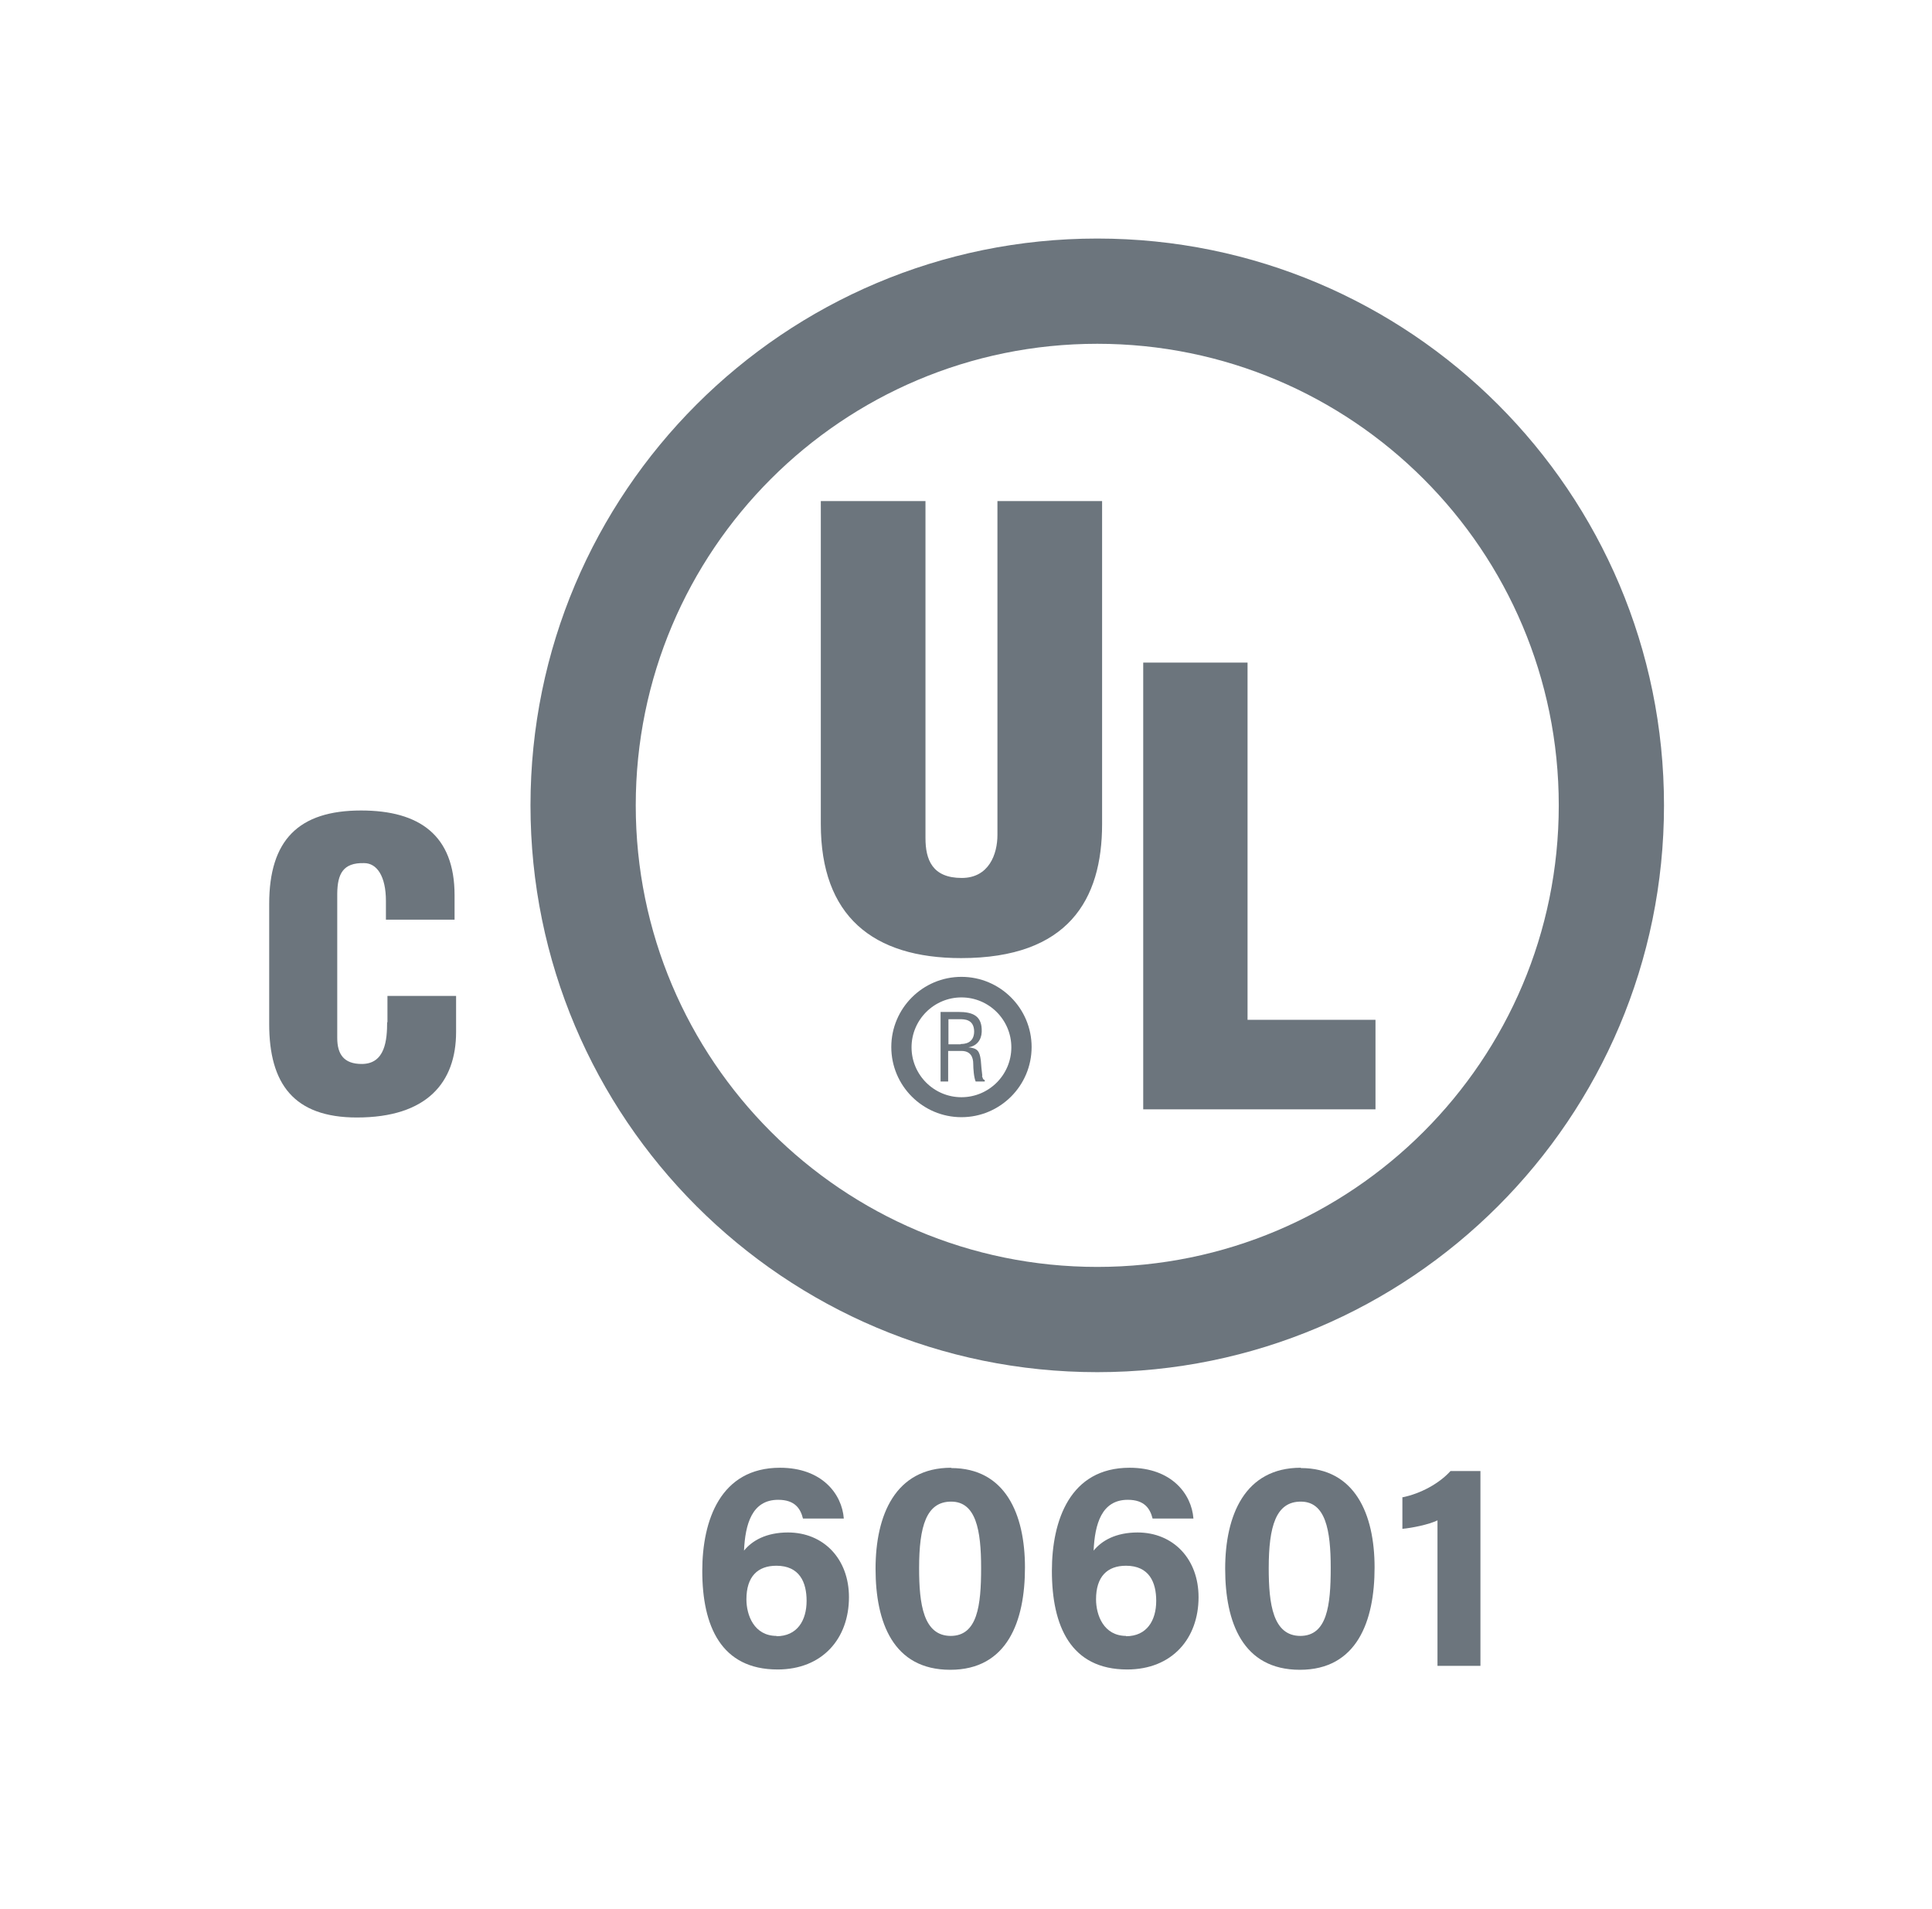
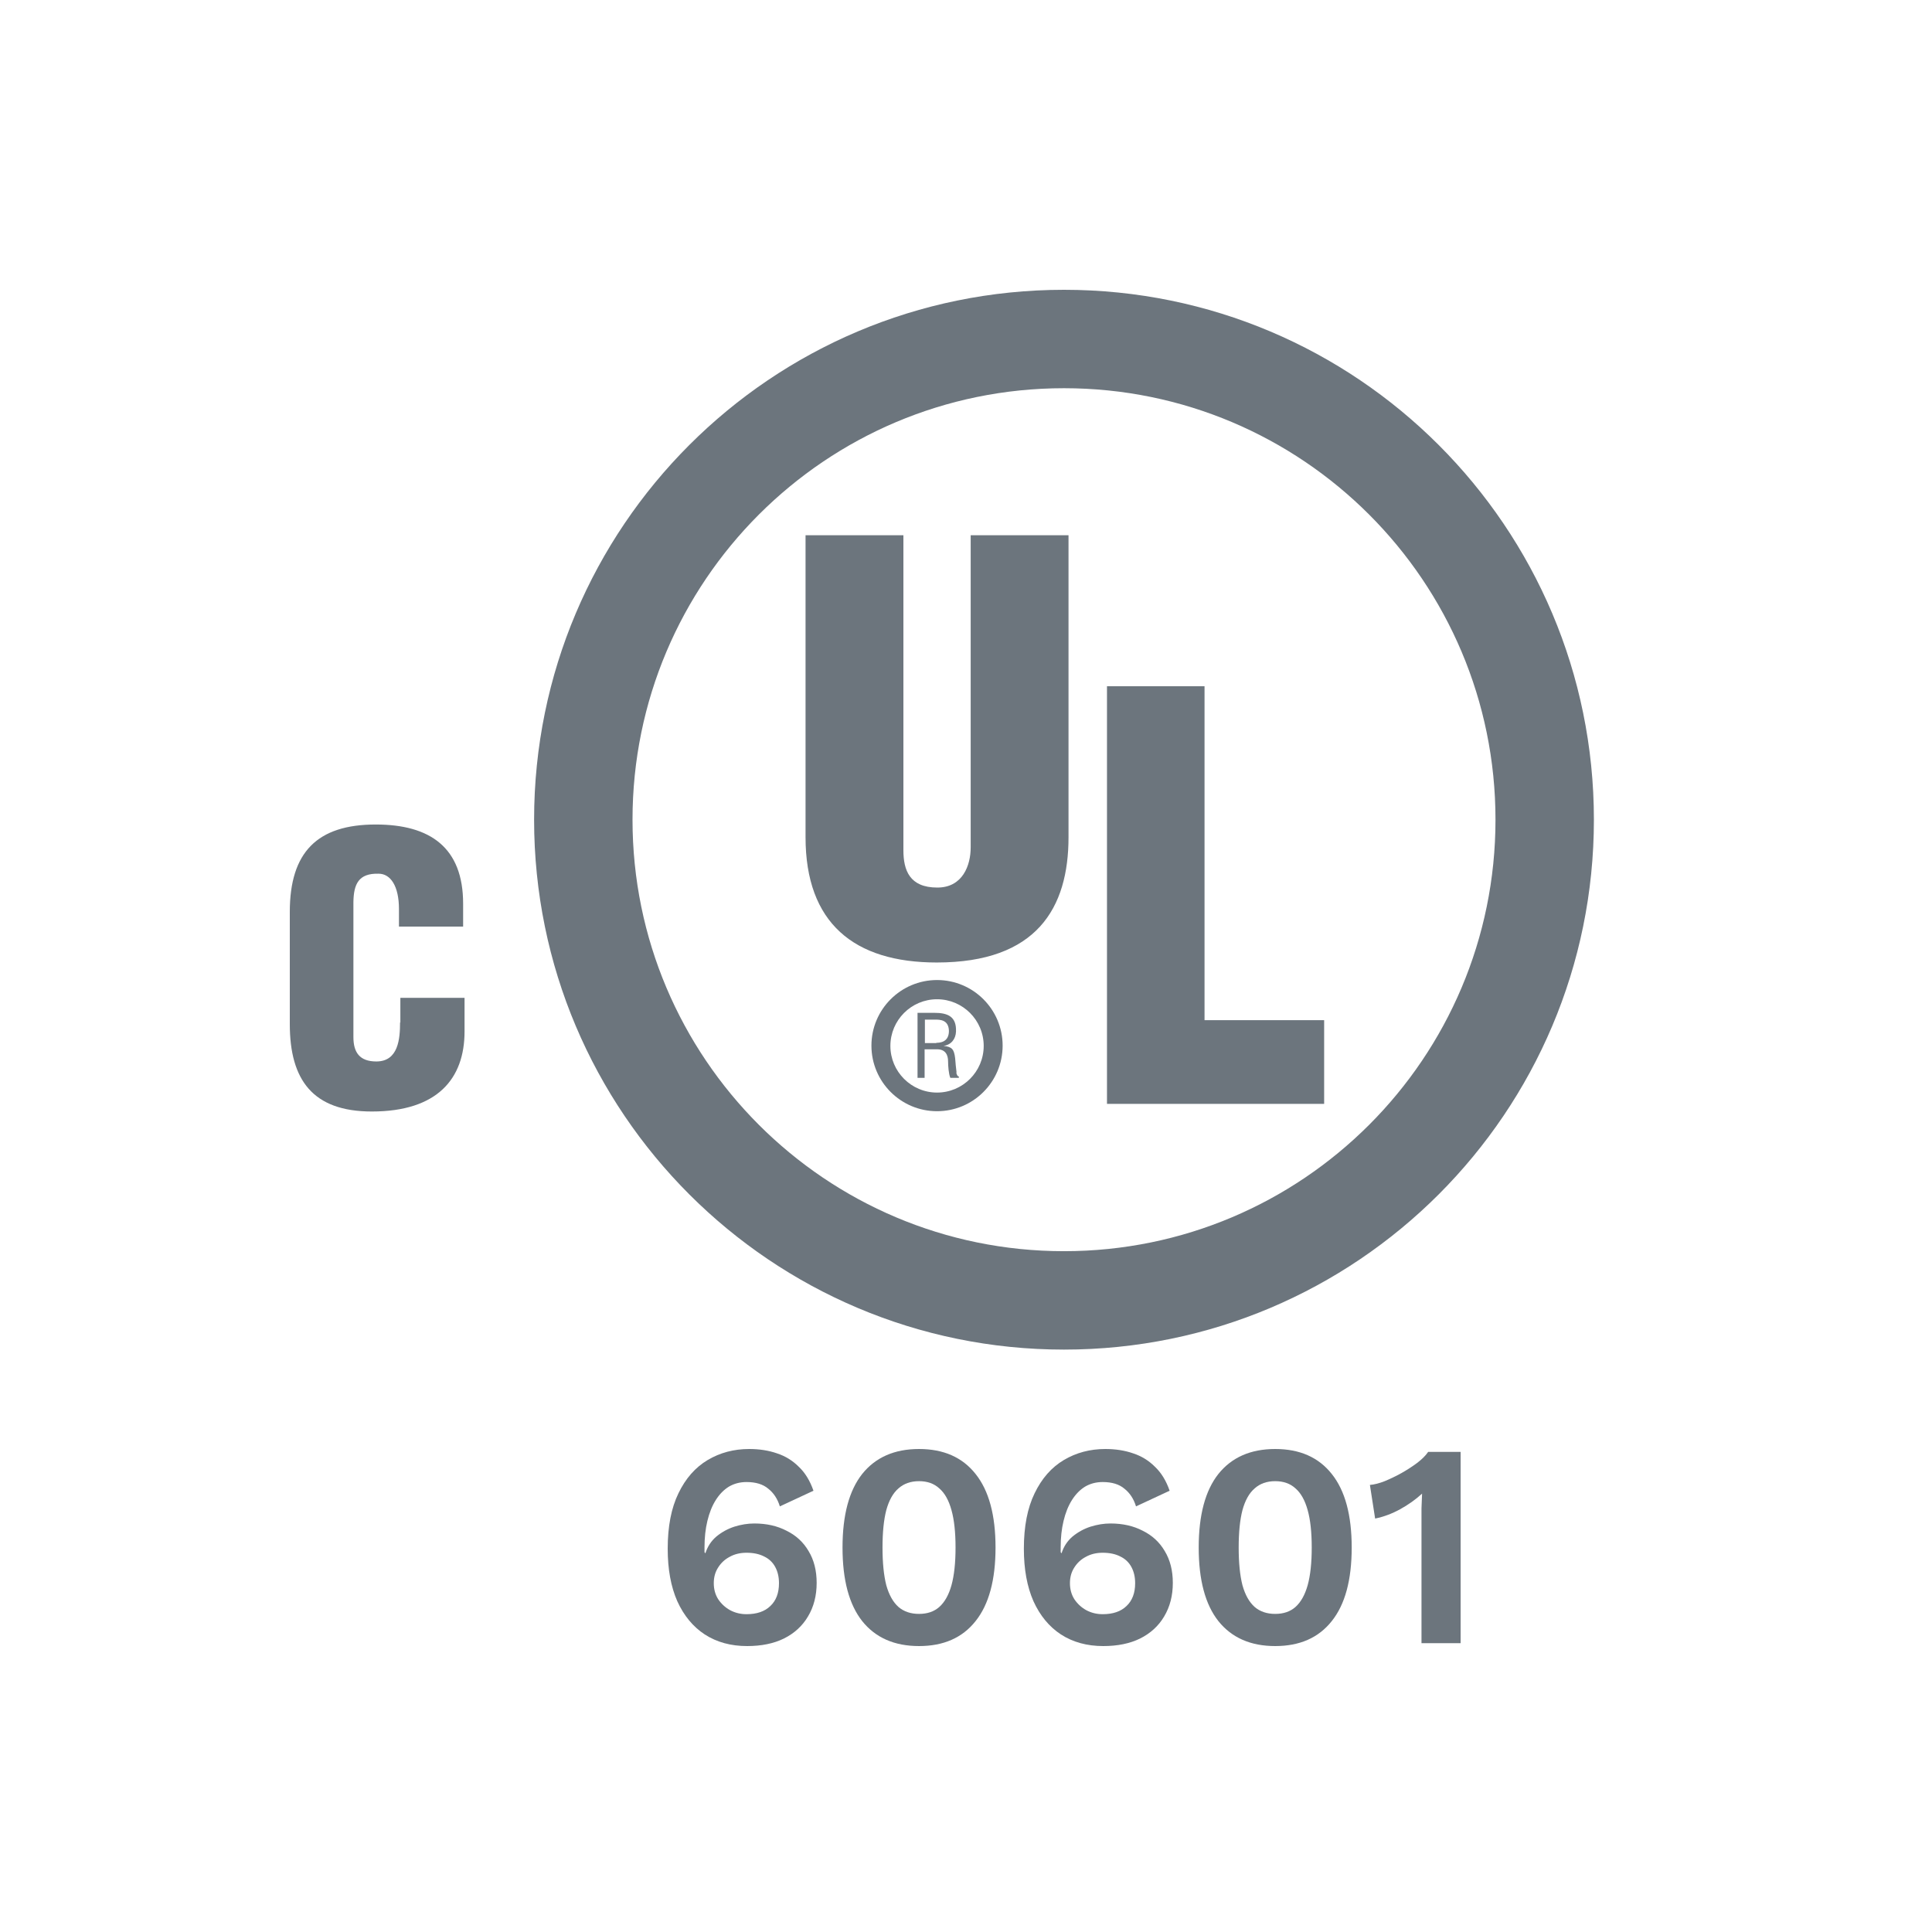
- <svg xmlns="http://www.w3.org/2000/svg" width="81" height="80" viewBox="0 0 81 80" fill="none">
-   <path d="M46.003 10C32.879 10 22.241 20.638 22.241 33.762C22.241 46.885 32.879 57.523 46.003 57.523C59.126 57.523 69.764 46.885 69.764 33.762C69.764 20.638 59.126 10 46.003 10ZM46.003 53.111C35.314 53.111 26.654 44.45 26.654 33.762C26.654 23.073 35.314 14.412 46.003 14.412C56.691 14.412 65.352 23.073 65.352 33.762C65.352 44.45 56.691 53.111 46.003 53.111Z" fill="#6C757D" />
-   <path d="M41.818 35.004C41.818 35.803 41.463 36.805 40.322 36.805C39.08 36.805 38.801 36.031 38.801 35.131V21.006H34.413V34.548C34.413 38.39 36.582 40.165 40.297 40.165C44.785 40.165 46.206 37.718 46.206 34.548V21.006H41.818V35.004Z" fill="#6C757D" />
-   <path d="M52.304 27.777H47.93V46.505H57.668V42.752H52.304V27.777Z" fill="#6C757D" />
-   <path d="M41.184 45.097C41.159 44.882 41.134 44.666 41.121 44.451C41.07 44.057 40.981 43.943 40.601 43.905C40.943 43.855 41.146 43.601 41.159 43.259C41.184 42.587 40.791 42.422 40.183 42.422H39.434V45.338H39.752V44.057H40.309C40.69 44.057 40.804 44.311 40.804 44.603C40.804 44.793 40.829 45.161 40.905 45.338H41.286V45.275C41.21 45.275 41.184 45.148 41.172 45.097H41.184ZM40.271 43.779H39.764V42.726H40.221C40.436 42.726 40.829 42.726 40.842 43.233C40.842 43.74 40.436 43.766 40.284 43.766L40.271 43.779Z" fill="#6C757D" />
-   <path d="M40.309 40.951C38.686 40.951 37.368 42.27 37.368 43.893C37.368 45.516 38.686 46.834 40.309 46.834C41.932 46.834 43.251 45.516 43.251 43.893C43.251 42.27 41.932 40.951 40.309 40.951ZM40.309 45.997C39.156 45.997 38.217 45.059 38.217 43.905C38.217 42.752 39.156 41.813 40.309 41.813C41.463 41.813 42.401 42.752 42.401 43.905C42.401 45.059 41.463 45.997 40.309 45.997Z" fill="#6C757D" />
-   <path d="M16.231 42.84C16.231 43.588 16.155 44.603 15.166 44.603C14.418 44.603 14.139 44.197 14.139 43.512V37.451C14.151 36.653 14.367 36.158 15.267 36.183C15.8 36.183 16.18 36.729 16.18 37.768V38.554H19.058V37.528C19.058 35.017 17.587 33.977 15.14 33.977C12.516 33.977 11.286 35.22 11.286 37.895V42.929C11.286 45.427 12.313 46.847 14.963 46.847C17.904 46.847 19.122 45.376 19.122 43.259V41.75H16.244V42.866L16.231 42.84Z" fill="#6C757D" />
-   <path d="M33.044 64.243C32.118 64.243 31.535 64.586 31.193 65.004C31.244 63.901 31.522 62.874 32.626 62.874C33.336 62.874 33.564 63.254 33.665 63.66H35.377C35.301 62.633 34.464 61.53 32.702 61.53C30.204 61.53 29.443 63.736 29.443 65.854C29.443 68.161 30.229 69.987 32.6 69.987C34.477 69.987 35.593 68.694 35.593 66.957C35.593 65.347 34.528 64.243 33.031 64.243H33.044ZM32.562 68.58C31.611 68.58 31.294 67.705 31.294 67.046C31.294 66.095 31.763 65.638 32.549 65.638C33.526 65.638 33.817 66.336 33.817 67.109C33.817 67.933 33.424 68.593 32.549 68.593L32.562 68.58Z" fill="#6C757D" />
-   <path d="M39.878 61.53C37.532 61.53 36.708 63.521 36.708 65.765C36.708 68.009 37.444 70 39.84 70C42.237 70 42.972 67.959 42.972 65.714C42.972 63.47 42.148 61.543 39.878 61.543V61.53ZM39.866 68.58C38.712 68.58 38.534 67.249 38.534 65.74C38.534 63.977 38.839 62.95 39.878 62.95C40.918 62.95 41.134 64.142 41.134 65.727C41.134 67.312 40.981 68.58 39.853 68.58H39.866Z" fill="#6C757D" />
-   <path d="M47.702 64.243C46.776 64.243 46.193 64.586 45.85 65.004C45.901 63.901 46.18 62.874 47.283 62.874C47.993 62.874 48.221 63.254 48.323 63.66H50.035C49.959 62.633 49.122 61.53 47.359 61.53C44.861 61.53 44.101 63.736 44.101 65.854C44.101 68.161 44.887 69.987 47.258 69.987C49.134 69.987 50.25 68.694 50.25 66.957C50.25 65.347 49.185 64.243 47.689 64.243H47.702ZM47.22 68.58C46.269 68.58 45.952 67.705 45.952 67.046C45.952 66.095 46.421 65.638 47.207 65.638C48.183 65.638 48.475 66.336 48.475 67.109C48.475 67.933 48.082 68.593 47.207 68.593L47.22 68.58Z" fill="#6C757D" />
-   <path d="M54.536 61.53C52.19 61.53 51.366 63.521 51.366 65.765C51.366 68.009 52.101 70 54.498 70C56.894 70 57.63 67.959 57.63 65.714C57.63 63.47 56.806 61.543 54.536 61.543V61.53ZM54.523 68.58C53.369 68.58 53.192 67.249 53.192 65.74C53.192 63.977 53.496 62.95 54.536 62.95C55.575 62.95 55.791 64.142 55.791 65.727C55.791 67.312 55.639 68.58 54.511 68.58H54.523Z" fill="#6C757D" />
-   <path d="M58.796 62.76V64.091C59.202 64.053 59.9 63.914 60.267 63.736V69.835H62.068V61.669H60.812C60.343 62.189 59.557 62.62 58.784 62.773L58.796 62.76Z" fill="#6C757D" />
+ <svg xmlns="http://www.w3.org/2000/svg" width="80" height="80" viewBox="0 0 80 80" fill="none">
+   <path d="M44.058 12C31.94 12 22.116 21.823 22.116 33.942C22.116 46.06 31.94 55.884 44.058 55.884C56.176 55.884 66 46.06 66 33.942C66 21.823 56.176 12 44.058 12ZM44.058 51.809C34.188 51.809 26.191 43.812 26.191 33.942C26.191 24.072 34.188 16.075 44.058 16.075C53.928 16.075 61.925 24.072 61.925 33.942C61.925 43.812 53.928 51.809 44.058 51.809Z" fill="#6C757D" />
+   <path d="M40.194 35.089C40.194 35.827 39.866 36.752 38.813 36.752C37.665 36.752 37.408 36.038 37.408 35.206V22.163H33.356V34.668C33.356 38.216 35.359 39.855 38.789 39.855C42.934 39.855 44.245 37.595 44.245 34.668V22.163H40.194V35.089Z" fill="#6C757D" />
+   <path d="M49.877 28.415H45.838V45.709H54.83V42.243H49.877V28.415Z" fill="#6C757D" />
+   <path d="M39.609 44.41C39.586 44.21 39.562 44.011 39.55 43.812C39.504 43.449 39.422 43.344 39.07 43.309C39.386 43.262 39.574 43.028 39.586 42.712C39.609 42.091 39.246 41.939 38.684 41.939H37.993V44.632H38.286V43.449H38.801C39.152 43.449 39.258 43.684 39.258 43.953C39.258 44.129 39.281 44.468 39.351 44.632H39.703V44.573C39.632 44.573 39.609 44.456 39.597 44.41H39.609ZM38.766 43.192H38.298V42.22H38.719C38.918 42.22 39.281 42.22 39.293 42.688C39.293 43.157 38.918 43.18 38.778 43.18L38.766 43.192Z" fill="#6C757D" />
+   <path d="M38.801 40.581C37.302 40.581 36.084 41.798 36.084 43.297C36.084 44.796 37.302 46.013 38.801 46.013C40.3 46.013 41.517 44.796 41.517 43.297C41.517 41.798 40.3 40.581 38.801 40.581ZM38.801 45.241C37.735 45.241 36.869 44.374 36.869 43.309C36.869 42.243 37.735 41.377 38.801 41.377C39.866 41.377 40.733 42.243 40.733 43.309C40.733 44.374 39.866 45.241 38.801 45.241Z" fill="#6C757D" />
+   <path d="M16.566 42.325C16.566 43.016 16.496 43.953 15.583 43.953C14.892 43.953 14.634 43.578 14.634 42.946V37.349C14.646 36.611 14.845 36.155 15.677 36.178C16.168 36.178 16.52 36.682 16.52 37.642V38.368H19.177V37.419C19.177 35.101 17.819 34.141 15.559 34.141C13.136 34.141 12 35.288 12 37.759V42.407C12 44.714 12.948 46.025 15.396 46.025C18.112 46.025 19.236 44.667 19.236 42.712V41.318H16.578V42.349L16.566 42.325Z" fill="#6C757D" />
+   <path d="M58.861 68.04V63.024C58.861 62.84 58.861 62.652 58.861 62.46C58.869 62.26 58.877 62.056 58.885 61.848C58.613 62.096 58.309 62.312 57.973 62.496C57.637 62.68 57.293 62.808 56.941 62.88L56.725 61.488C56.909 61.472 57.113 61.42 57.337 61.332C57.569 61.236 57.801 61.124 58.033 60.996C58.273 60.86 58.489 60.72 58.681 60.576C58.881 60.424 59.033 60.272 59.137 60.12H60.481V68.04H58.861Z" fill="#6C757D" />
+   <path d="M52.803 68.16C51.788 68.16 51.004 67.816 50.452 67.128C49.907 66.44 49.636 65.424 49.636 64.08C49.636 62.736 49.907 61.72 50.452 61.032C51.004 60.344 51.788 60 52.803 60C53.819 60 54.599 60.344 55.144 61.032C55.696 61.72 55.971 62.736 55.971 64.08C55.971 65.424 55.696 66.44 55.144 67.128C54.599 67.816 53.819 68.16 52.803 68.16ZM52.803 66.828C53.148 66.828 53.428 66.732 53.644 66.54C53.867 66.34 54.035 66.04 54.148 65.64C54.26 65.232 54.316 64.712 54.316 64.08C54.316 63.448 54.26 62.932 54.148 62.532C54.035 62.124 53.867 61.824 53.644 61.632C53.428 61.432 53.148 61.332 52.803 61.332C52.459 61.332 52.175 61.432 51.952 61.632C51.727 61.824 51.559 62.124 51.447 62.532C51.343 62.932 51.291 63.448 51.291 64.08C51.291 64.712 51.343 65.232 51.447 65.64C51.559 66.04 51.727 66.34 51.952 66.54C52.175 66.732 52.459 66.828 52.803 66.828Z" fill="#6C757D" />
+   <path d="M45.768 60C46.192 60 46.576 60.06 46.92 60.18C47.264 60.292 47.564 60.476 47.82 60.732C48.084 60.98 48.288 61.312 48.432 61.728L47.04 62.376C46.944 62.064 46.784 61.82 46.56 61.644C46.344 61.46 46.044 61.368 45.66 61.368C45.388 61.368 45.144 61.432 44.928 61.56C44.72 61.688 44.54 61.872 44.388 62.112C44.236 62.352 44.12 62.64 44.04 62.976C43.96 63.304 43.92 63.668 43.92 64.068C43.92 64.092 43.92 64.12 43.92 64.152C43.92 64.176 43.92 64.216 43.92 64.272L43.956 64.32C44.044 64.04 44.196 63.808 44.412 63.624C44.636 63.44 44.884 63.304 45.156 63.216C45.436 63.128 45.712 63.084 45.984 63.084C46.488 63.084 46.932 63.184 47.316 63.384C47.708 63.576 48.012 63.856 48.228 64.224C48.452 64.592 48.564 65.032 48.564 65.544C48.564 66.072 48.444 66.536 48.204 66.936C47.972 67.328 47.64 67.632 47.208 67.848C46.784 68.056 46.276 68.16 45.684 68.16C45.012 68.16 44.428 68 43.932 67.68C43.444 67.36 43.064 66.9 42.792 66.3C42.528 65.7 42.396 64.976 42.396 64.128C42.396 63.208 42.544 62.444 42.84 61.836C43.136 61.22 43.54 60.76 44.052 60.456C44.564 60.152 45.136 60 45.768 60ZM45.66 64.296C45.396 64.296 45.164 64.352 44.964 64.464C44.764 64.568 44.604 64.716 44.484 64.908C44.364 65.092 44.304 65.308 44.304 65.556C44.304 65.804 44.364 66.024 44.484 66.216C44.612 66.408 44.776 66.56 44.976 66.672C45.184 66.784 45.412 66.84 45.66 66.84C46.084 66.84 46.412 66.728 46.644 66.504C46.884 66.28 47.004 65.964 47.004 65.556C47.004 65.3 46.952 65.076 46.848 64.884C46.744 64.692 46.592 64.548 46.392 64.452C46.192 64.348 45.948 64.296 45.66 64.296Z" fill="#6C757D" />
+   <path d="M38.055 68.16C37.039 68.16 36.255 67.816 35.703 67.128C35.159 66.44 34.887 65.424 34.887 64.08C34.887 62.736 35.159 61.72 35.703 61.032C36.255 60.344 37.039 60 38.055 60C39.071 60 39.851 60.344 40.395 61.032C40.947 61.72 41.223 62.736 41.223 64.08C41.223 65.424 40.947 66.44 40.395 67.128C39.851 67.816 39.071 68.16 38.055 68.16ZM38.055 66.828C38.399 66.828 38.679 66.732 38.895 66.54C39.119 66.34 39.287 66.04 39.399 65.64C39.511 65.232 39.567 64.712 39.567 64.08C39.567 63.448 39.511 62.932 39.399 62.532C39.287 62.124 39.119 61.824 38.895 61.632C38.679 61.432 38.399 61.332 38.055 61.332C37.711 61.332 37.427 61.432 37.203 61.632C36.979 61.824 36.811 62.124 36.699 62.532C36.595 62.932 36.543 63.448 36.543 64.08C36.543 64.712 36.595 65.232 36.699 65.64C36.811 66.04 36.979 66.34 37.203 66.54C37.427 66.732 37.711 66.828 38.055 66.828Z" fill="#6C757D" />
+   <path d="M31.02 60C31.444 60 31.828 60.06 32.172 60.18C32.516 60.292 32.816 60.476 33.072 60.732C33.336 60.98 33.54 61.312 33.684 61.728L32.292 62.376C32.196 62.064 32.036 61.82 31.812 61.644C31.596 61.46 31.296 61.368 30.912 61.368C30.64 61.368 30.396 61.432 30.18 61.56C29.972 61.688 29.792 61.872 29.64 62.112C29.488 62.352 29.372 62.64 29.292 62.976C29.212 63.304 29.172 63.668 29.172 64.068C29.172 64.092 29.172 64.12 29.172 64.152C29.172 64.176 29.172 64.216 29.172 64.272L29.208 64.32C29.296 64.04 29.448 63.808 29.664 63.624C29.888 63.44 30.136 63.304 30.408 63.216C30.688 63.128 30.964 63.084 31.236 63.084C31.74 63.084 32.184 63.184 32.568 63.384C32.96 63.576 33.264 63.856 33.48 64.224C33.704 64.592 33.816 65.032 33.816 65.544C33.816 66.072 33.696 66.536 33.456 66.936C33.224 67.328 32.892 67.632 32.46 67.848C32.036 68.056 31.528 68.16 30.936 68.16C30.264 68.16 29.68 68 29.184 67.68C28.696 67.36 28.316 66.9 28.044 66.3C27.78 65.7 27.648 64.976 27.648 64.128C27.648 63.208 27.796 62.444 28.092 61.836C28.388 61.22 28.792 60.76 29.304 60.456C29.816 60.152 30.388 60 31.02 60ZM30.912 64.296C30.648 64.296 30.416 64.352 30.216 64.464C30.016 64.568 29.856 64.716 29.736 64.908C29.616 65.092 29.556 65.308 29.556 65.556C29.556 65.804 29.616 66.024 29.736 66.216C29.864 66.408 30.028 66.56 30.228 66.672C30.436 66.784 30.664 66.84 30.912 66.84C31.336 66.84 31.664 66.728 31.896 66.504C32.136 66.28 32.256 65.964 32.256 65.556C32.256 65.3 32.204 65.076 32.1 64.884C31.996 64.692 31.844 64.548 31.644 64.452C31.444 64.348 31.2 64.296 30.912 64.296Z" fill="#6C757D" />
</svg>
